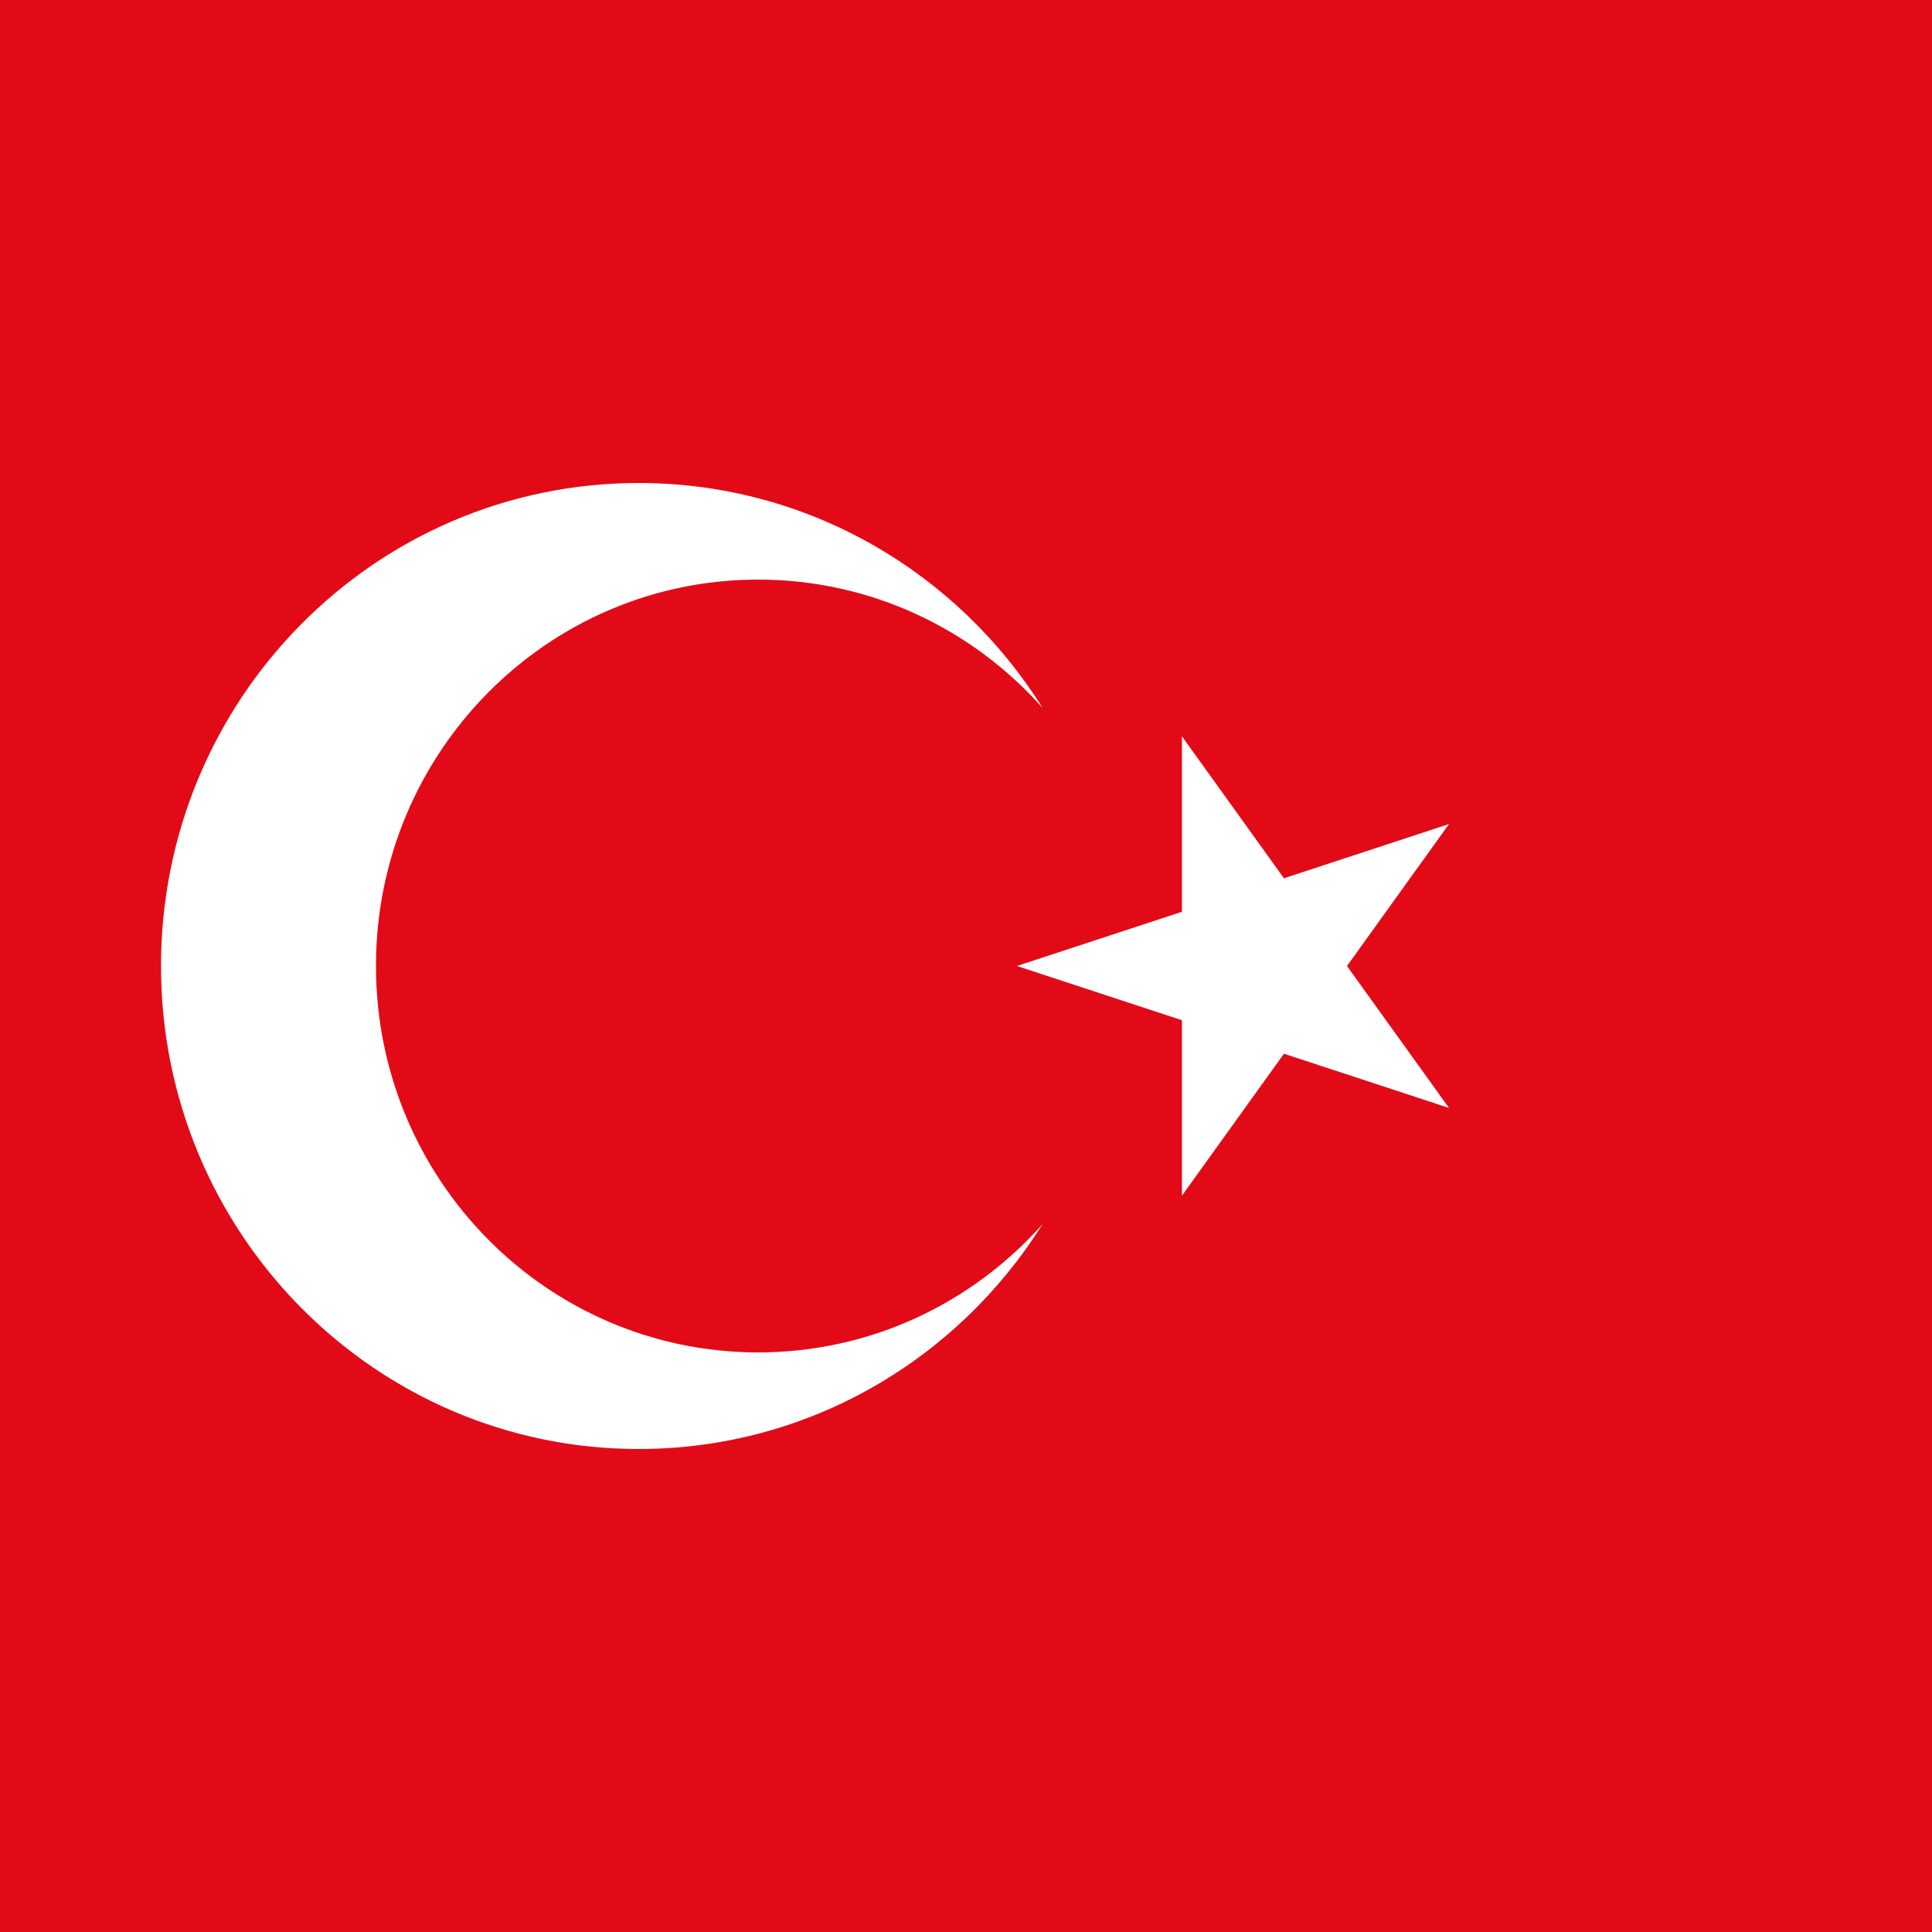
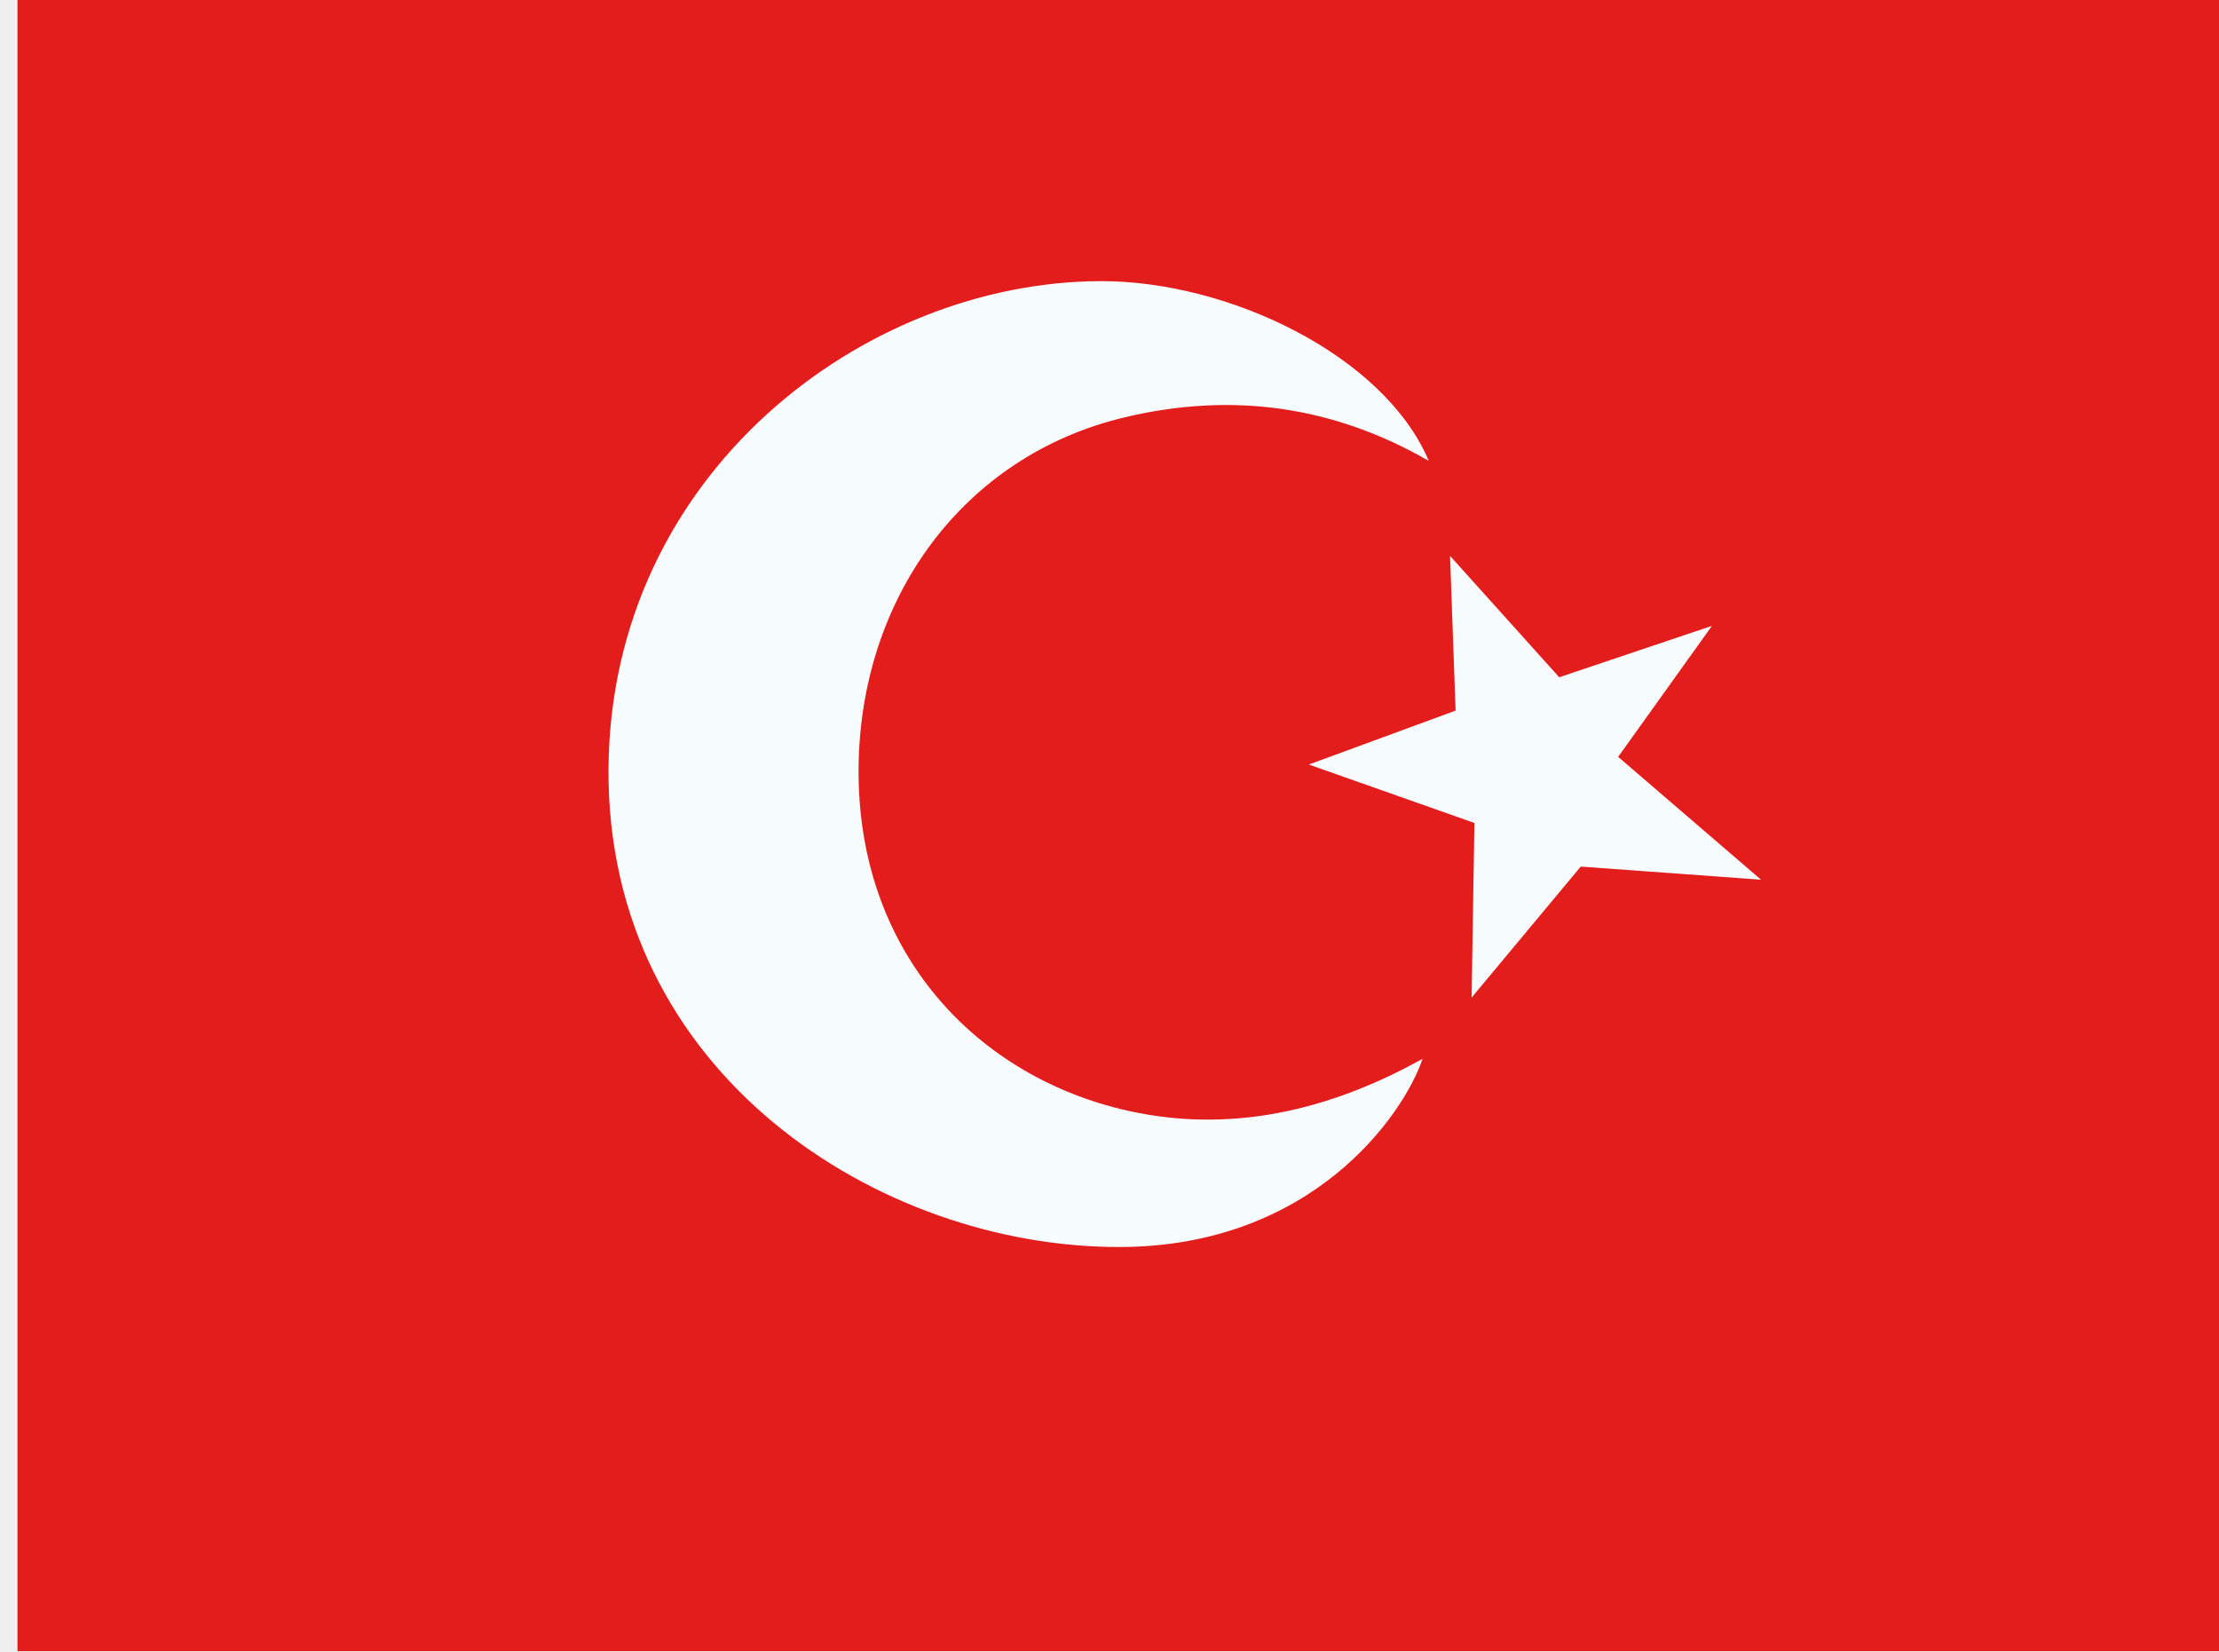
- <svg xmlns="http://www.w3.org/2000/svg" width="64" height="64">
-   <path fill="#D8D8D8" d="M64 32Q64 32.786 63.961 33.57Q63.923 34.355 63.846 35.137Q63.769 35.918 63.654 36.695Q63.538 37.472 63.385 38.243Q63.232 39.013 63.041 39.775Q62.85 40.537 62.622 41.289Q62.394 42.041 62.129 42.78Q61.865 43.52 61.564 44.246Q61.264 44.972 60.928 45.682Q60.592 46.392 60.221 47.085Q59.851 47.777 59.447 48.451Q59.043 49.125 58.607 49.778Q58.171 50.431 57.703 51.062Q57.235 51.693 56.736 52.301Q56.238 52.908 55.71 53.49Q55.183 54.072 54.627 54.627Q54.072 55.183 53.49 55.71Q52.908 56.238 52.301 56.736Q51.693 57.235 51.062 57.703Q50.431 58.171 49.778 58.607Q49.125 59.043 48.451 59.447Q47.777 59.851 47.085 60.221Q46.392 60.592 45.682 60.928Q44.972 61.264 44.246 61.564Q43.52 61.865 42.78 62.129Q42.041 62.394 41.289 62.622Q40.537 62.85 39.775 63.041Q39.013 63.232 38.243 63.385Q37.472 63.538 36.695 63.654Q35.918 63.769 35.137 63.846Q34.355 63.923 33.57 63.961Q32.786 64 32 64Q31.214 64 30.43 63.961Q29.645 63.923 28.863 63.846Q28.082 63.769 27.305 63.654Q26.528 63.538 25.757 63.385Q24.987 63.232 24.225 63.041Q23.463 62.85 22.711 62.622Q21.959 62.394 21.22 62.129Q20.48 61.865 19.754 61.564Q19.028 61.264 18.318 60.928Q17.608 60.592 16.915 60.221Q16.223 59.851 15.549 59.447Q14.875 59.043 14.222 58.607Q13.569 58.171 12.938 57.703Q12.307 57.235 11.699 56.736Q11.092 56.238 10.51 55.71Q9.928 55.183 9.373 54.627Q8.817 54.072 8.29 53.49Q7.762 52.908 7.264 52.301Q6.765 51.693 6.297 51.062Q5.829 50.431 5.393 49.778Q4.957 49.125 4.553 48.451Q4.149 47.777 3.779 47.085Q3.408 46.392 3.072 45.682Q2.736 44.972 2.436 44.246Q2.135 43.52 1.871 42.78Q1.606 42.041 1.378 41.289Q1.15 40.537 0.959 39.775Q0.768 39.013 0.615 38.243Q0.462 37.472 0.346 36.695Q0.231 35.918 0.154 35.137Q0.077 34.355 0.039 33.57Q0 32.786 0 32Q0 31.214 0.039 30.43Q0.077 29.645 0.154 28.863Q0.231 28.082 0.346 27.305Q0.462 26.528 0.615 25.757Q0.768 24.987 0.959 24.225Q1.15 23.463 1.378 22.711Q1.606 21.959 1.871 21.22Q2.135 20.48 2.436 19.754Q2.736 19.028 3.072 18.318Q3.408 17.608 3.779 16.915Q4.149 16.223 4.553 15.549Q4.957 14.875 5.393 14.222Q5.829 13.569 6.297 12.938Q6.765 12.307 7.264 11.699Q7.762 11.092 8.29 10.51Q8.817 9.928 9.373 9.373Q9.928 8.817 10.51 8.29Q11.092 7.762 11.699 7.264Q12.307 6.765 12.938 6.297Q13.569 5.829 14.222 5.393Q14.875 4.957 15.549 4.553Q16.223 4.149 16.915 3.779Q17.608 3.408 18.318 3.072Q19.028 2.736 19.754 2.436Q20.48 2.135 21.22 1.871Q21.959 1.606 22.711 1.378Q23.463 1.15 24.225 0.959Q24.987 0.768 25.757 0.615Q26.528 0.462 27.305 0.346Q28.082 0.231 28.863 0.154Q29.645 0.077 30.43 0.039Q31.214 0 32 0Q32.786 0 33.57 0.039Q34.355 0.077 35.137 0.154Q35.918 0.231 36.695 0.346Q37.472 0.462 38.243 0.615Q39.013 0.768 39.775 0.959Q40.537 1.15 41.289 1.378Q42.041 1.606 42.78 1.871Q43.52 2.135 44.246 2.436Q44.972 2.736 45.682 3.072Q46.392 3.408 47.085 3.779Q47.777 4.149 48.451 4.553Q49.125 4.957 49.778 5.393Q50.431 5.829 51.062 6.297Q51.693 6.765 52.301 7.264Q52.908 7.762 53.49 8.29Q54.072 8.817 54.627 9.373Q55.183 9.928 55.71 10.51Q56.238 11.092 56.736 11.699Q57.235 12.307 57.703 12.938Q58.171 13.569 58.607 14.222Q59.043 14.875 59.447 15.549Q59.851 16.223 60.221 16.915Q60.592 17.608 60.928 18.318Q61.264 19.028 61.564 19.754Q61.865 20.48 62.129 21.22Q62.394 21.959 62.622 22.711Q62.85 23.463 63.041 24.225Q63.232 24.987 63.385 25.757Q63.538 26.528 63.654 27.305Q63.769 28.082 63.846 28.863Q63.923 29.645 63.961 30.43Q64 31.214 64 32Z" />
-   <path fill="#E30A17" d="M0 0L64 0L64 64L0 64L0 0Z" />
-   <path fill="white" transform="translate(33.6863 24.3915)" d="M0 7.608L14.314 12.311L5.467 0L5.467 15.217L14.314 2.906L0 7.608Z" />
-   <path fill="white" transform="translate(5.33333 16)" d="M15.825 0C21.455 0 26.399 2.973 29.204 7.451C26.886 4.842 23.523 3.2 19.781 3.2C12.789 3.2 7.121 8.931 7.121 16C7.121 23.069 12.789 28.8 19.781 28.8C23.523 28.8 26.886 27.158 29.204 24.549C26.399 29.027 21.455 32 15.825 32C7.085 32 0 24.837 0 16C0 7.163 7.085 0 15.825 0Z" />
+ <svg xmlns="http://www.w3.org/2000/svg" xmlns:xlink="http://www.w3.org/1999/xlink" height="32" viewBox="0 0 43 32" width="43">
+   <defs>
+     <path id="a" d="m0 0h42.667v32h-42.667z" />
+     <mask id="b" fill="#fff">
+       <path d="m0 0h43.336v32h-43.336z" fill="#fff" fill-rule="evenodd" />
+     </mask>
+     <mask id="c" fill="#fff">
+       <path d="m0 0h42.667v32h-42.667z" fill="#fff" fill-rule="evenodd" />
+     </mask>
+     <mask id="d" fill="#fff">
+       <use fill="#fff" fill-rule="evenodd" xlink:href="#a" />
+     </mask>
+   </defs>
+   <g fill="none" fill-rule="evenodd">
+     <g fill-rule="evenodd" mask="url(#b)">
+       <g mask="url(#c)" transform="translate(.3346)">
+         <use fill="#e31d1c" xlink:href="#a" />
+         <path d="m21.164 5.421c2.47.039 5.458 1.53 6.29 3.593-1.823-1.094-3.785-1.409-5.886-.945-3.151.695-5.185 3.432-5.266 6.71-.087 3.502 2.107 5.931 4.949 6.684 1.895.502 3.855.213 5.88-.867-.386 1.08-2.2 3.602-5.932 3.543-4.655-.073-9.889-3.533-9.742-9.445.142-5.702 5.109-9.346 9.707-9.273zm6.67 5.441 2.074 2.388 2.976-.944-1.861 2.506 2.726 2.428-3.488-.315-2.159 2.501.114-3.382-3.189-1.188 2.862-.995z" fill="#f7fcff" mask="url(#d)" transform="matrix(.9998477 -.01745241 .01745241 .9998477 -.254499 .396691)" />
+       </g>
+     </g>
+     <rect height="32" mask="url(#b)" rx="2" width="43.336" />
+   </g>
</svg>
